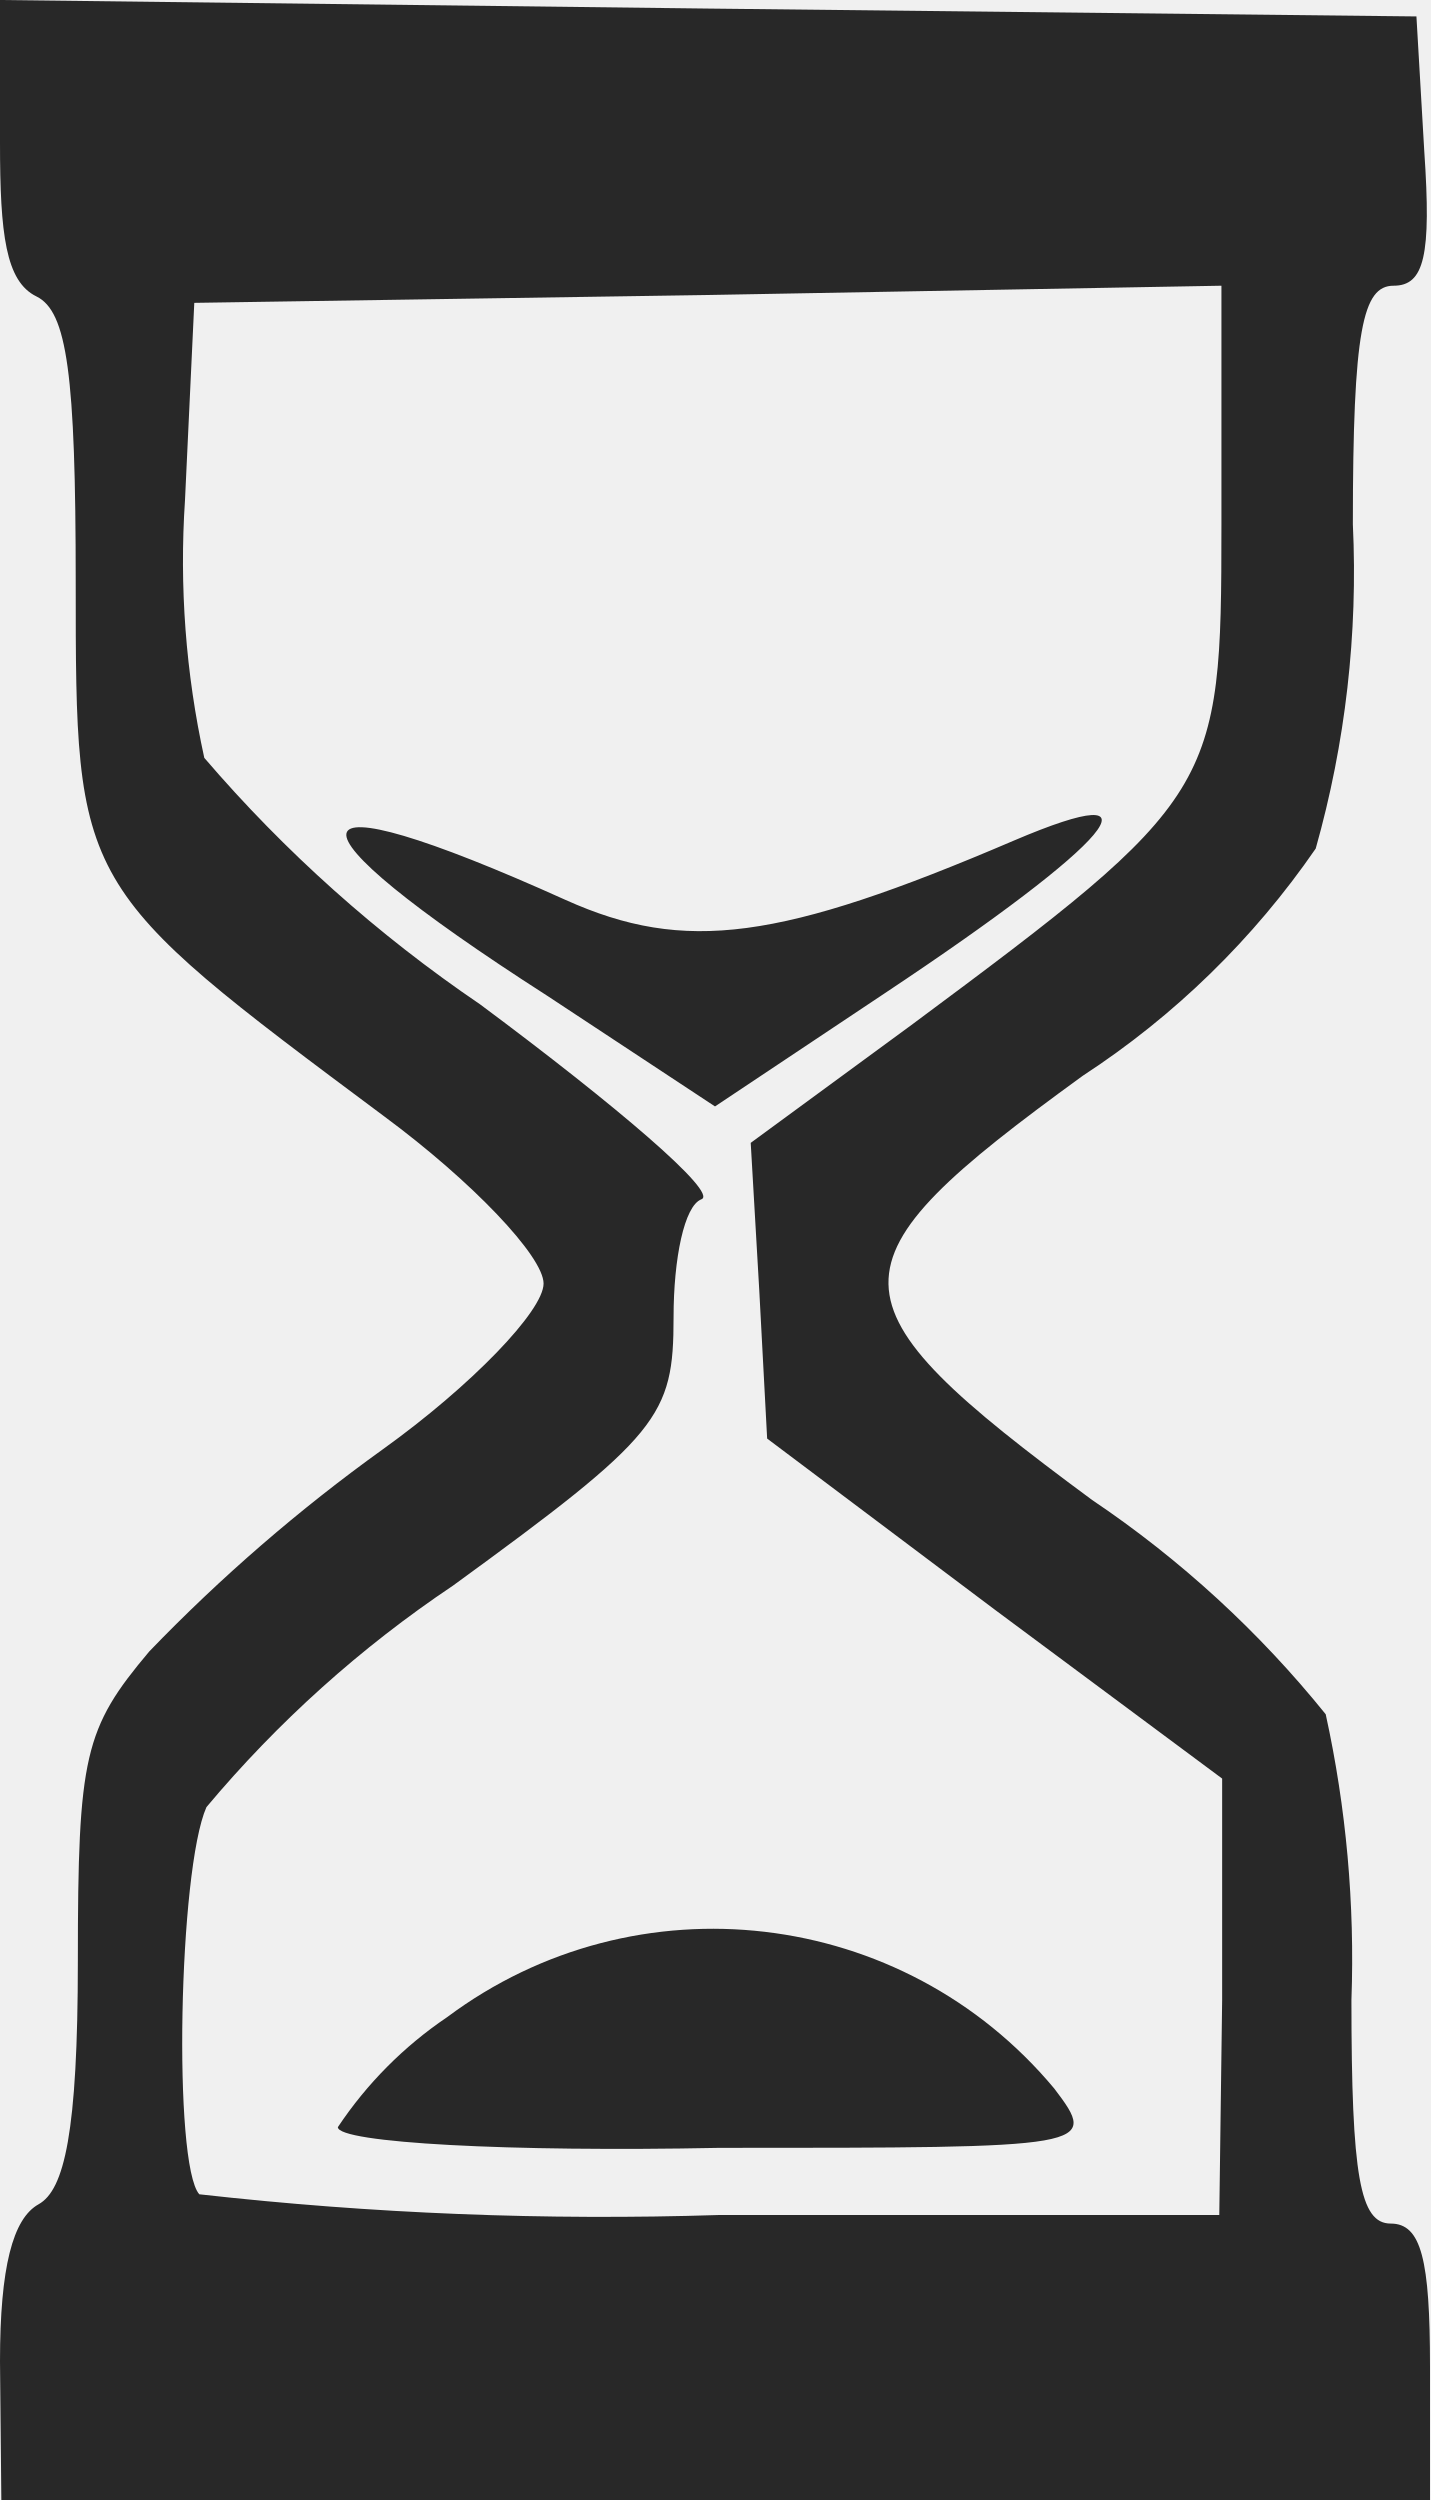
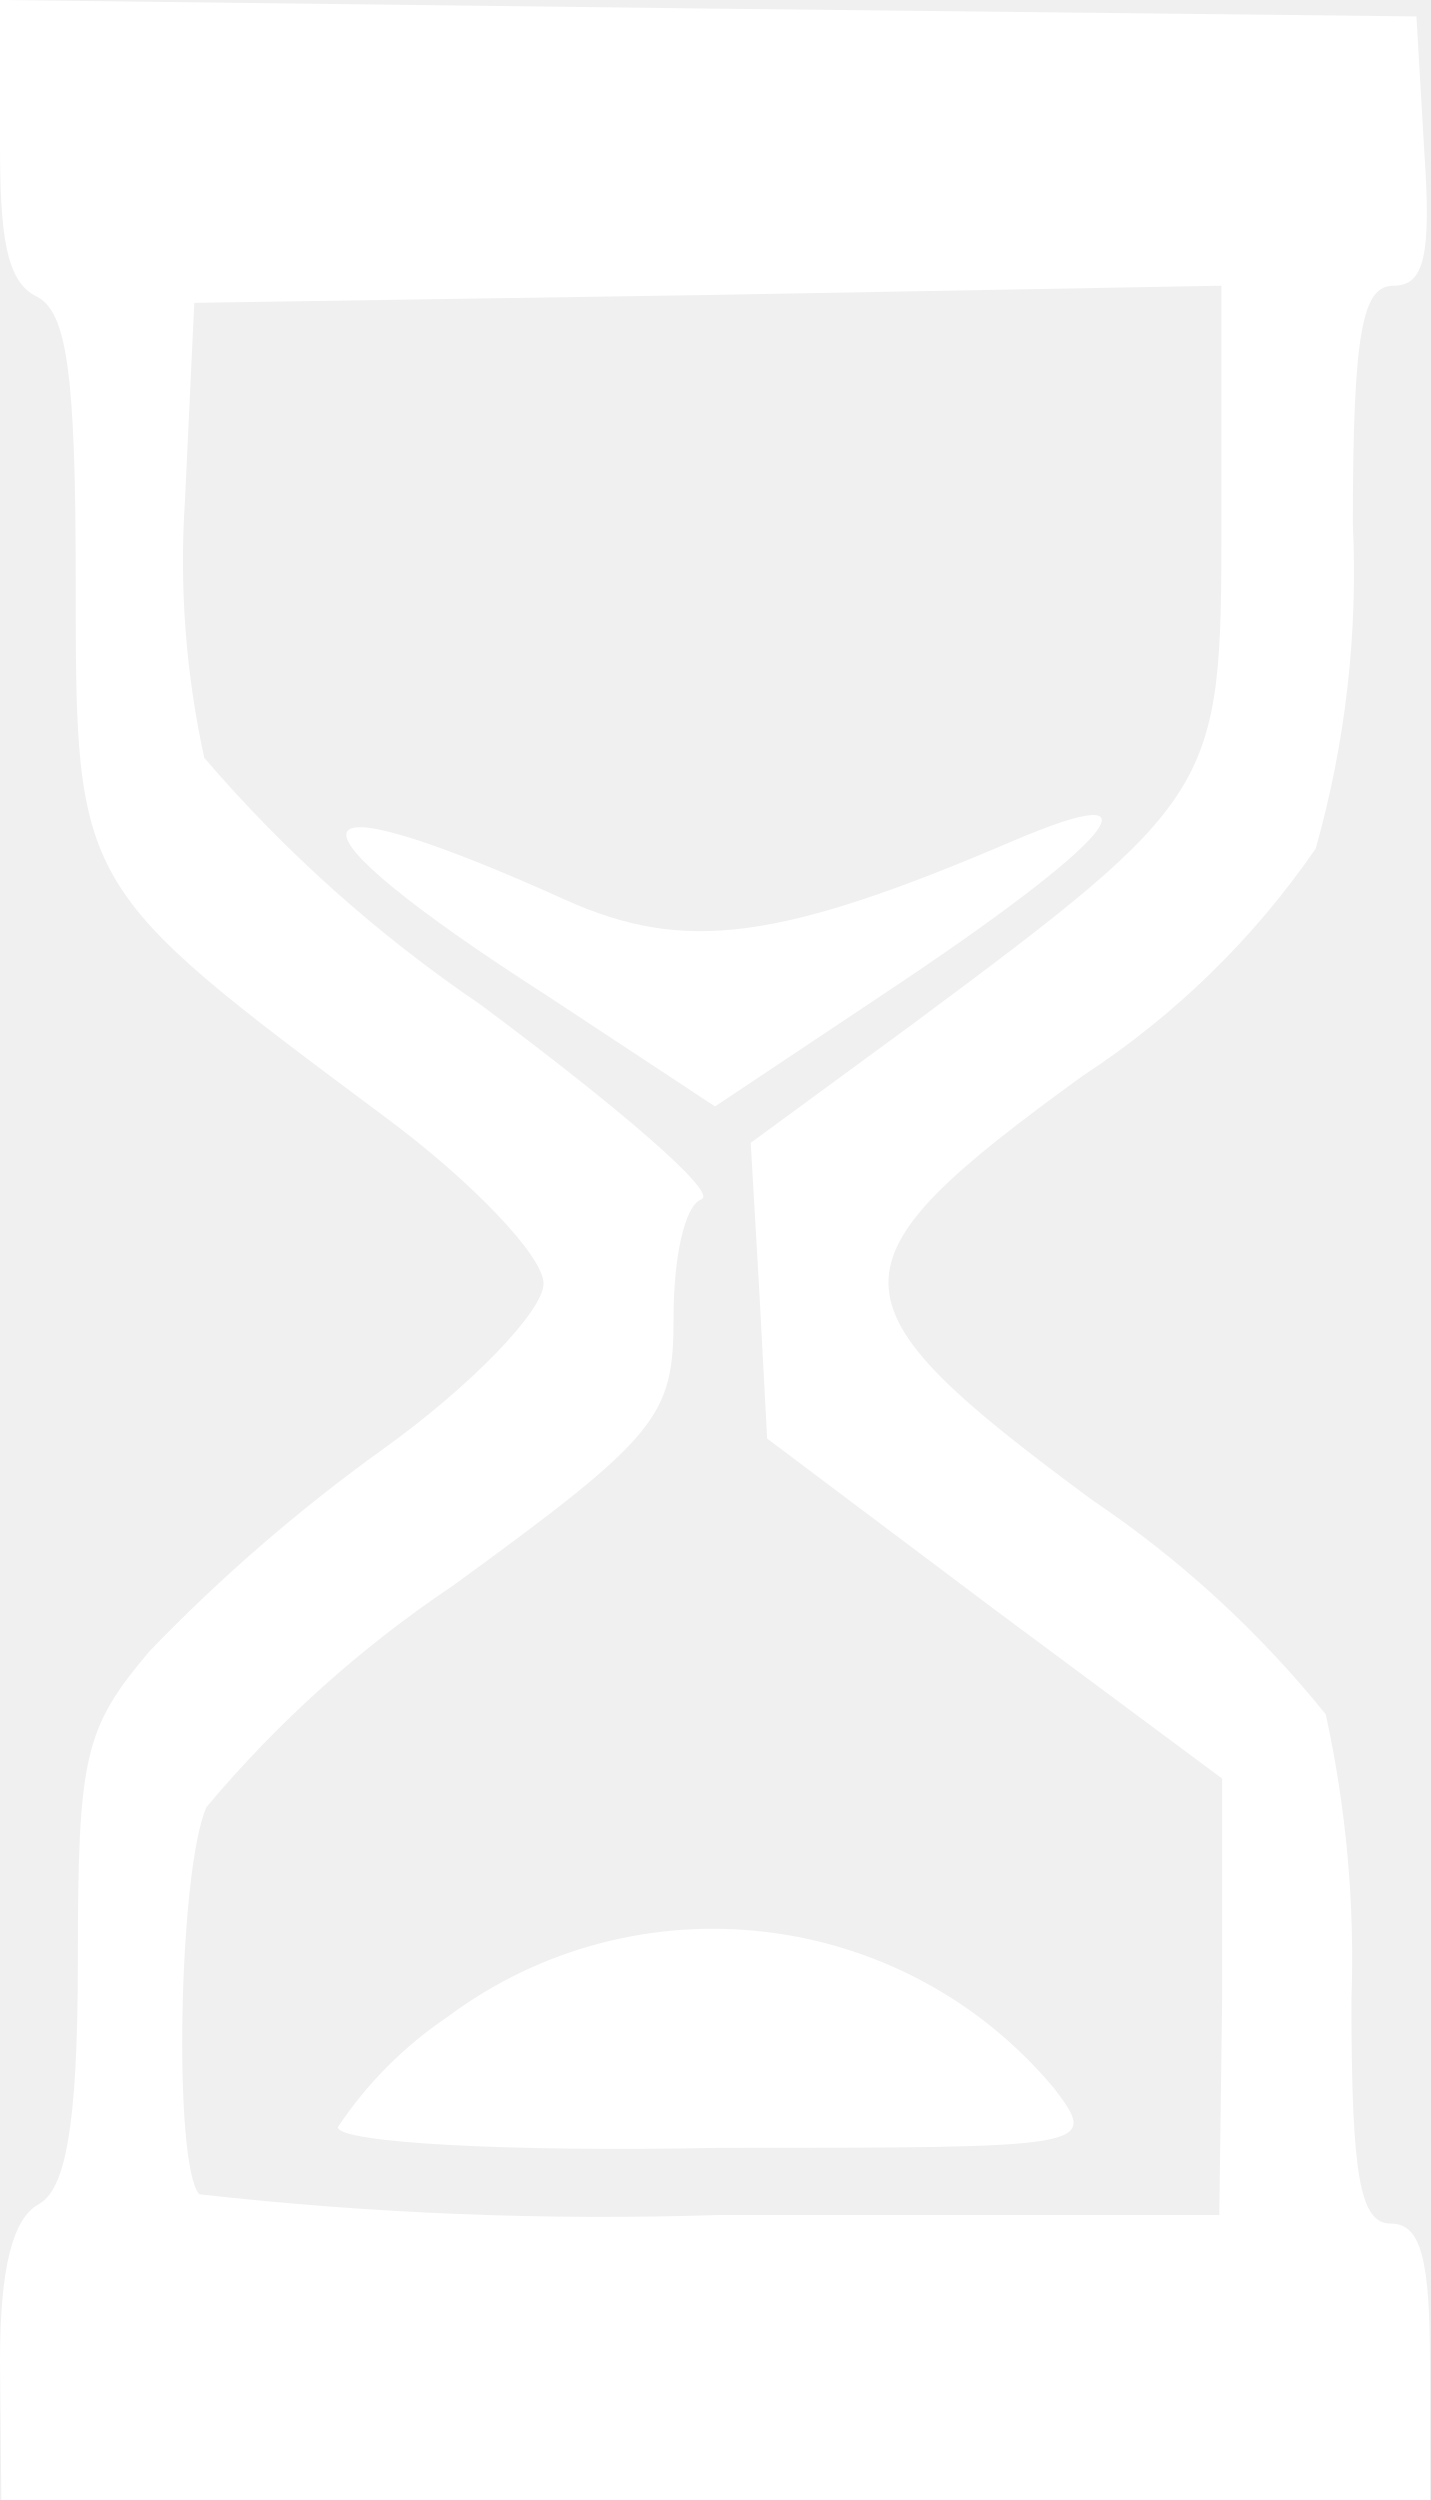
<svg xmlns="http://www.w3.org/2000/svg" id="Layer_1" data-name="Layer 1" viewBox="0 0 20.02 35">
  <defs>
-     <style>.cls-1{fill:#282828;}</style>
+     <style>.cls-1{fill:#fff;}</style>
  </defs>
  <path id="path837" class="cls-1" d="M7.49,33.06c0-1.32.18-2,.54-2.2s.55-1,.55-3.41c0-2.87.09-3.25,1-4.33a23.89,23.89,0,0,1,3.27-2.83c1.24-.89,2.25-1.94,2.25-2.32s-1-1.43-2.23-2.34c-4.32-3.22-4.32-3.21-4.32-7.48,0-2.91-.12-3.79-.55-4S7.49,3.28,7.49,2V0l9.92.12,9.91.11.11,1.89C27.53,3.58,27.43,4,27,4s-.57.61-.57,3.34a14.23,14.23,0,0,1-.52,4.54,11.75,11.75,0,0,1-3.26,3.18C19,17.71,19,18.21,22.78,21a14.85,14.85,0,0,1,3.27,3,16,16,0,0,1,.36,4c0,2.47.12,3.13.55,3.13s.55.51.55,2v2h-20ZM24.6,28V24.9l-3.19-2.37-3.18-2.39-.11-2.07L18,16l2.25-1.65c4.28-3.18,4.34-3.29,4.34-7V4l-7.19.13-7.19.11L10.08,7a12.86,12.86,0,0,0,.27,3.61,19.55,19.55,0,0,0,3.86,3.45c1.91,1.42,3.34,2.64,3.1,2.73s-.39.83-.39,1.65c0,1.39-.19,1.65-3.09,3.76a16.43,16.43,0,0,0-3.45,3.1c-.39.88-.47,5-.1,5.42a50.57,50.57,0,0,0,7.28.29h7ZM12.22,29.78a5.61,5.61,0,0,1,1.53-1.54,6.22,6.22,0,0,1,8.5,1c.63.83.55.83-4.69.83C14.63,30.13,12.22,30,12.22,29.78Zm2.93-15.84c-3.85-2.47-3.73-3.14.26-1.34,1.67.75,3,.57,6.27-.83,2.18-.93,1.41,0-1.81,2.14L17.5,15.49Z" transform="translate(-7.49 0)" />
</svg>
